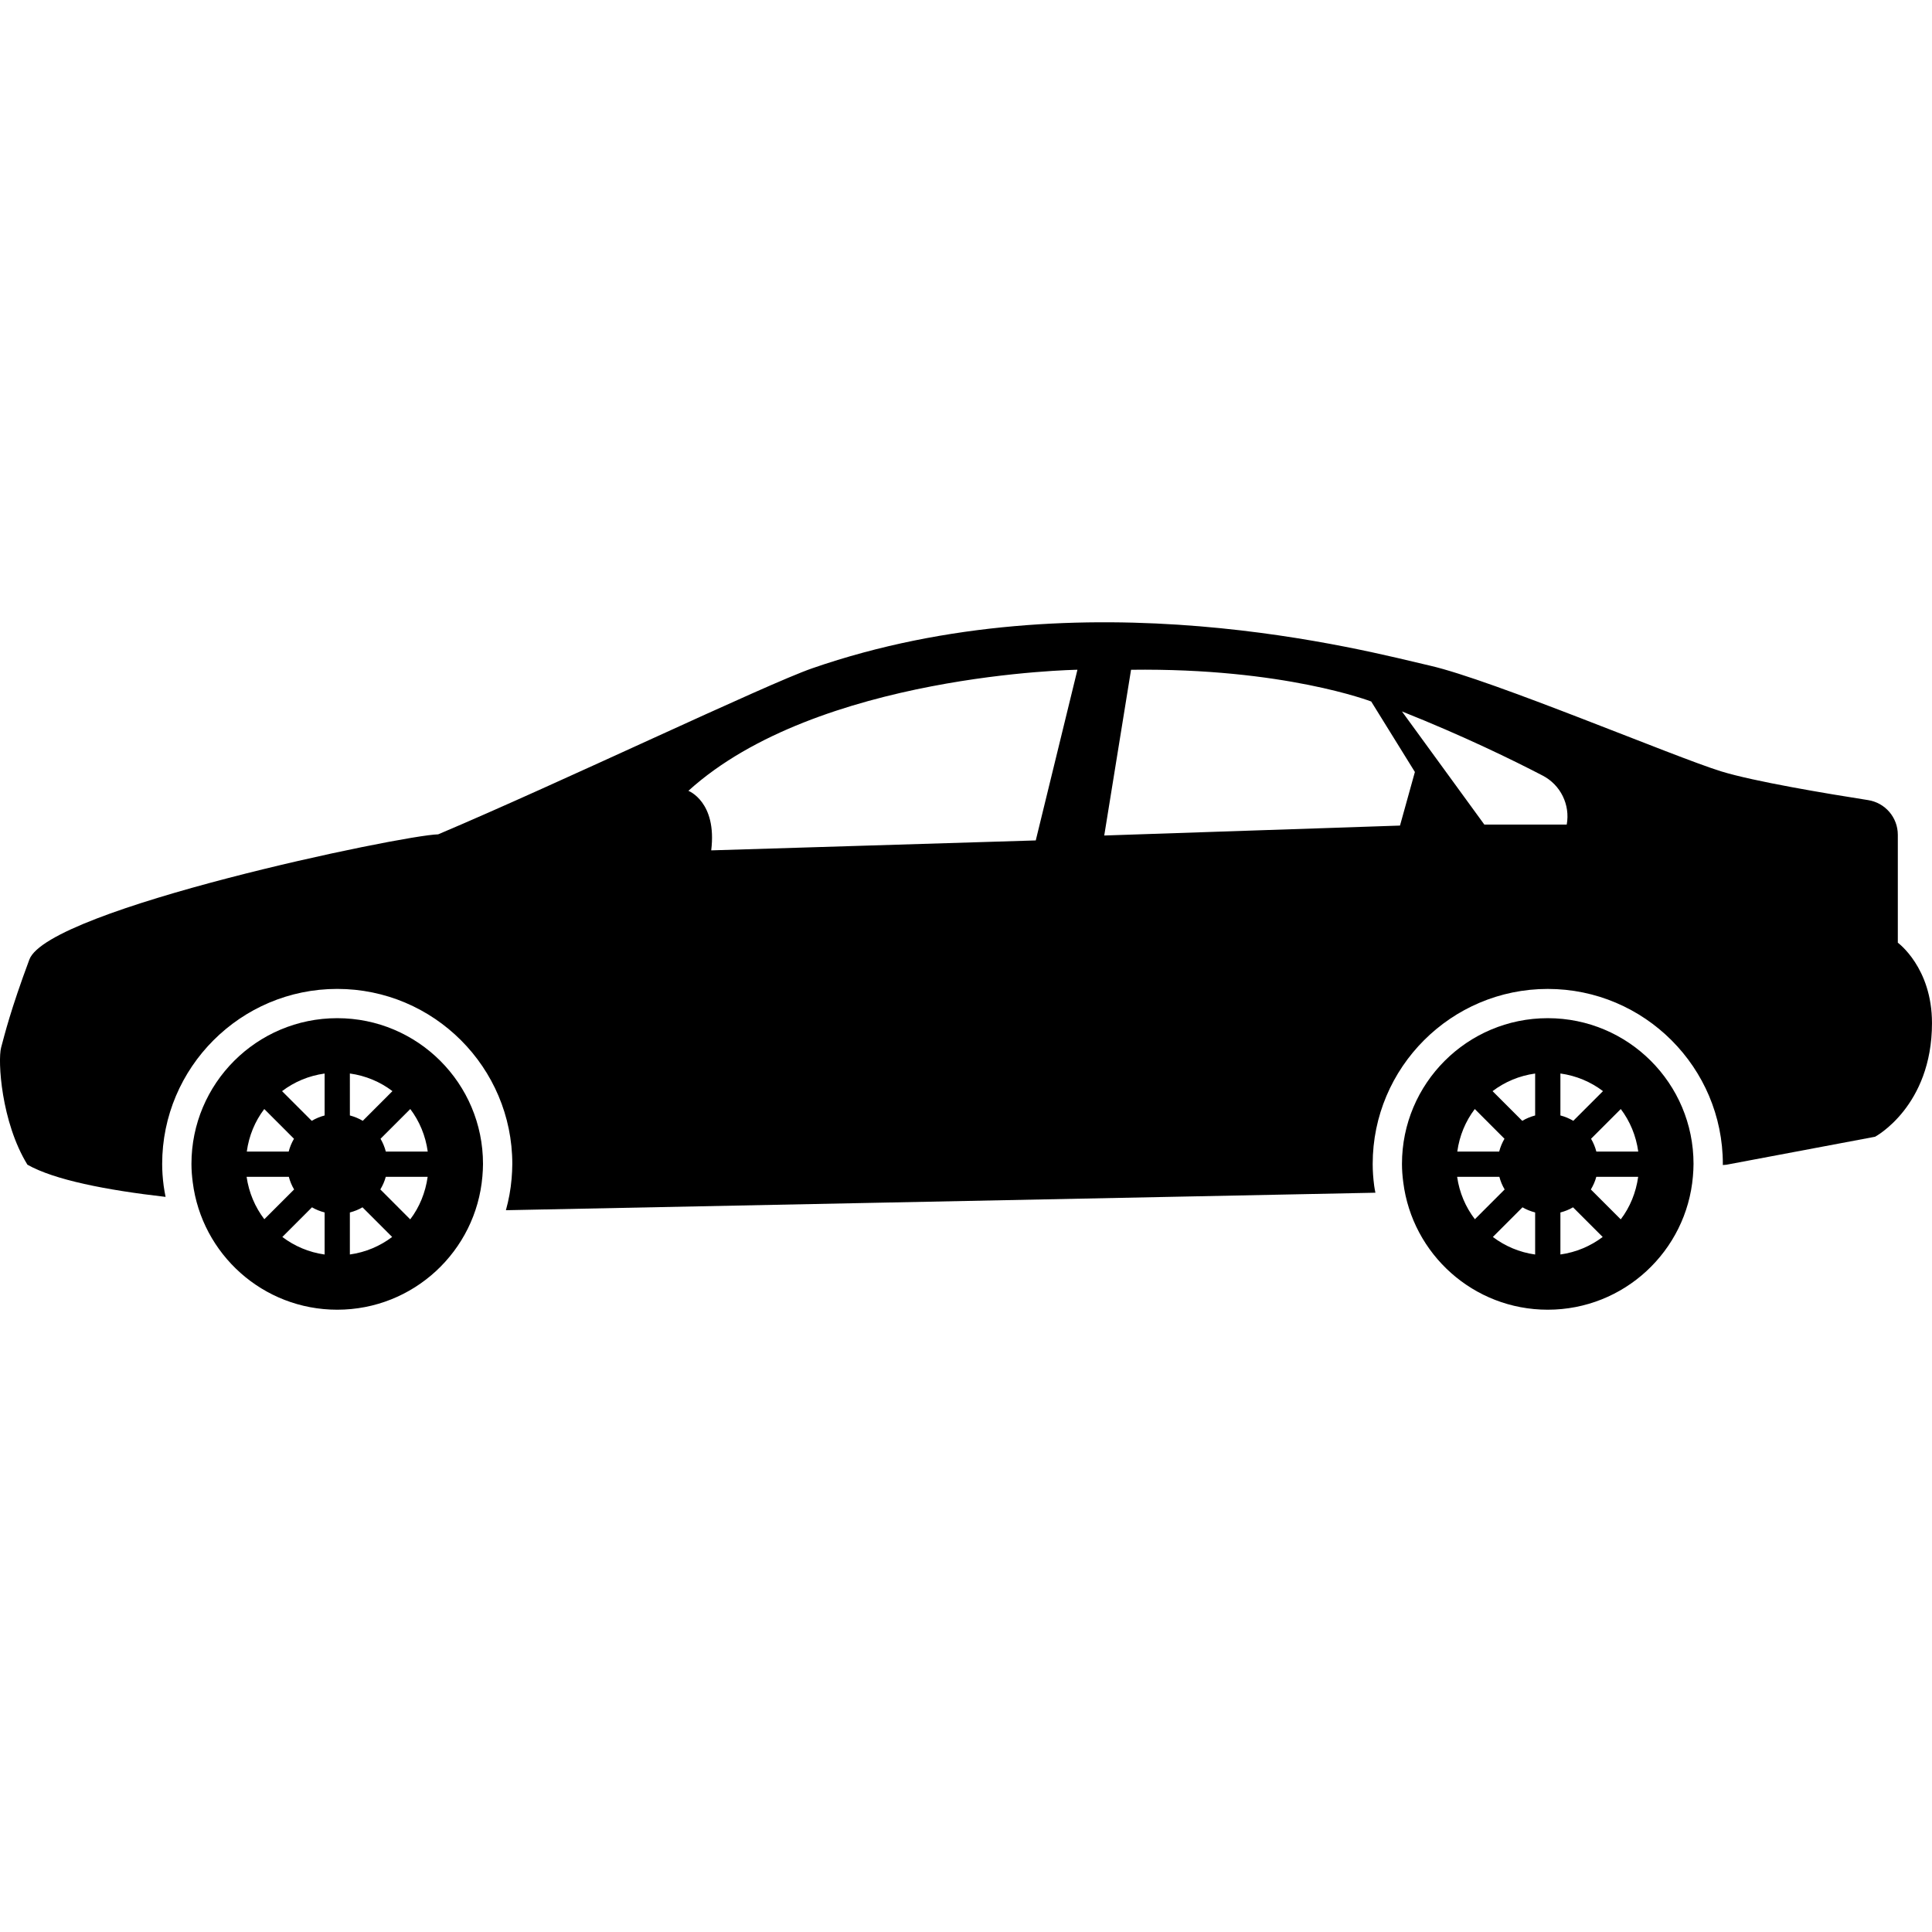
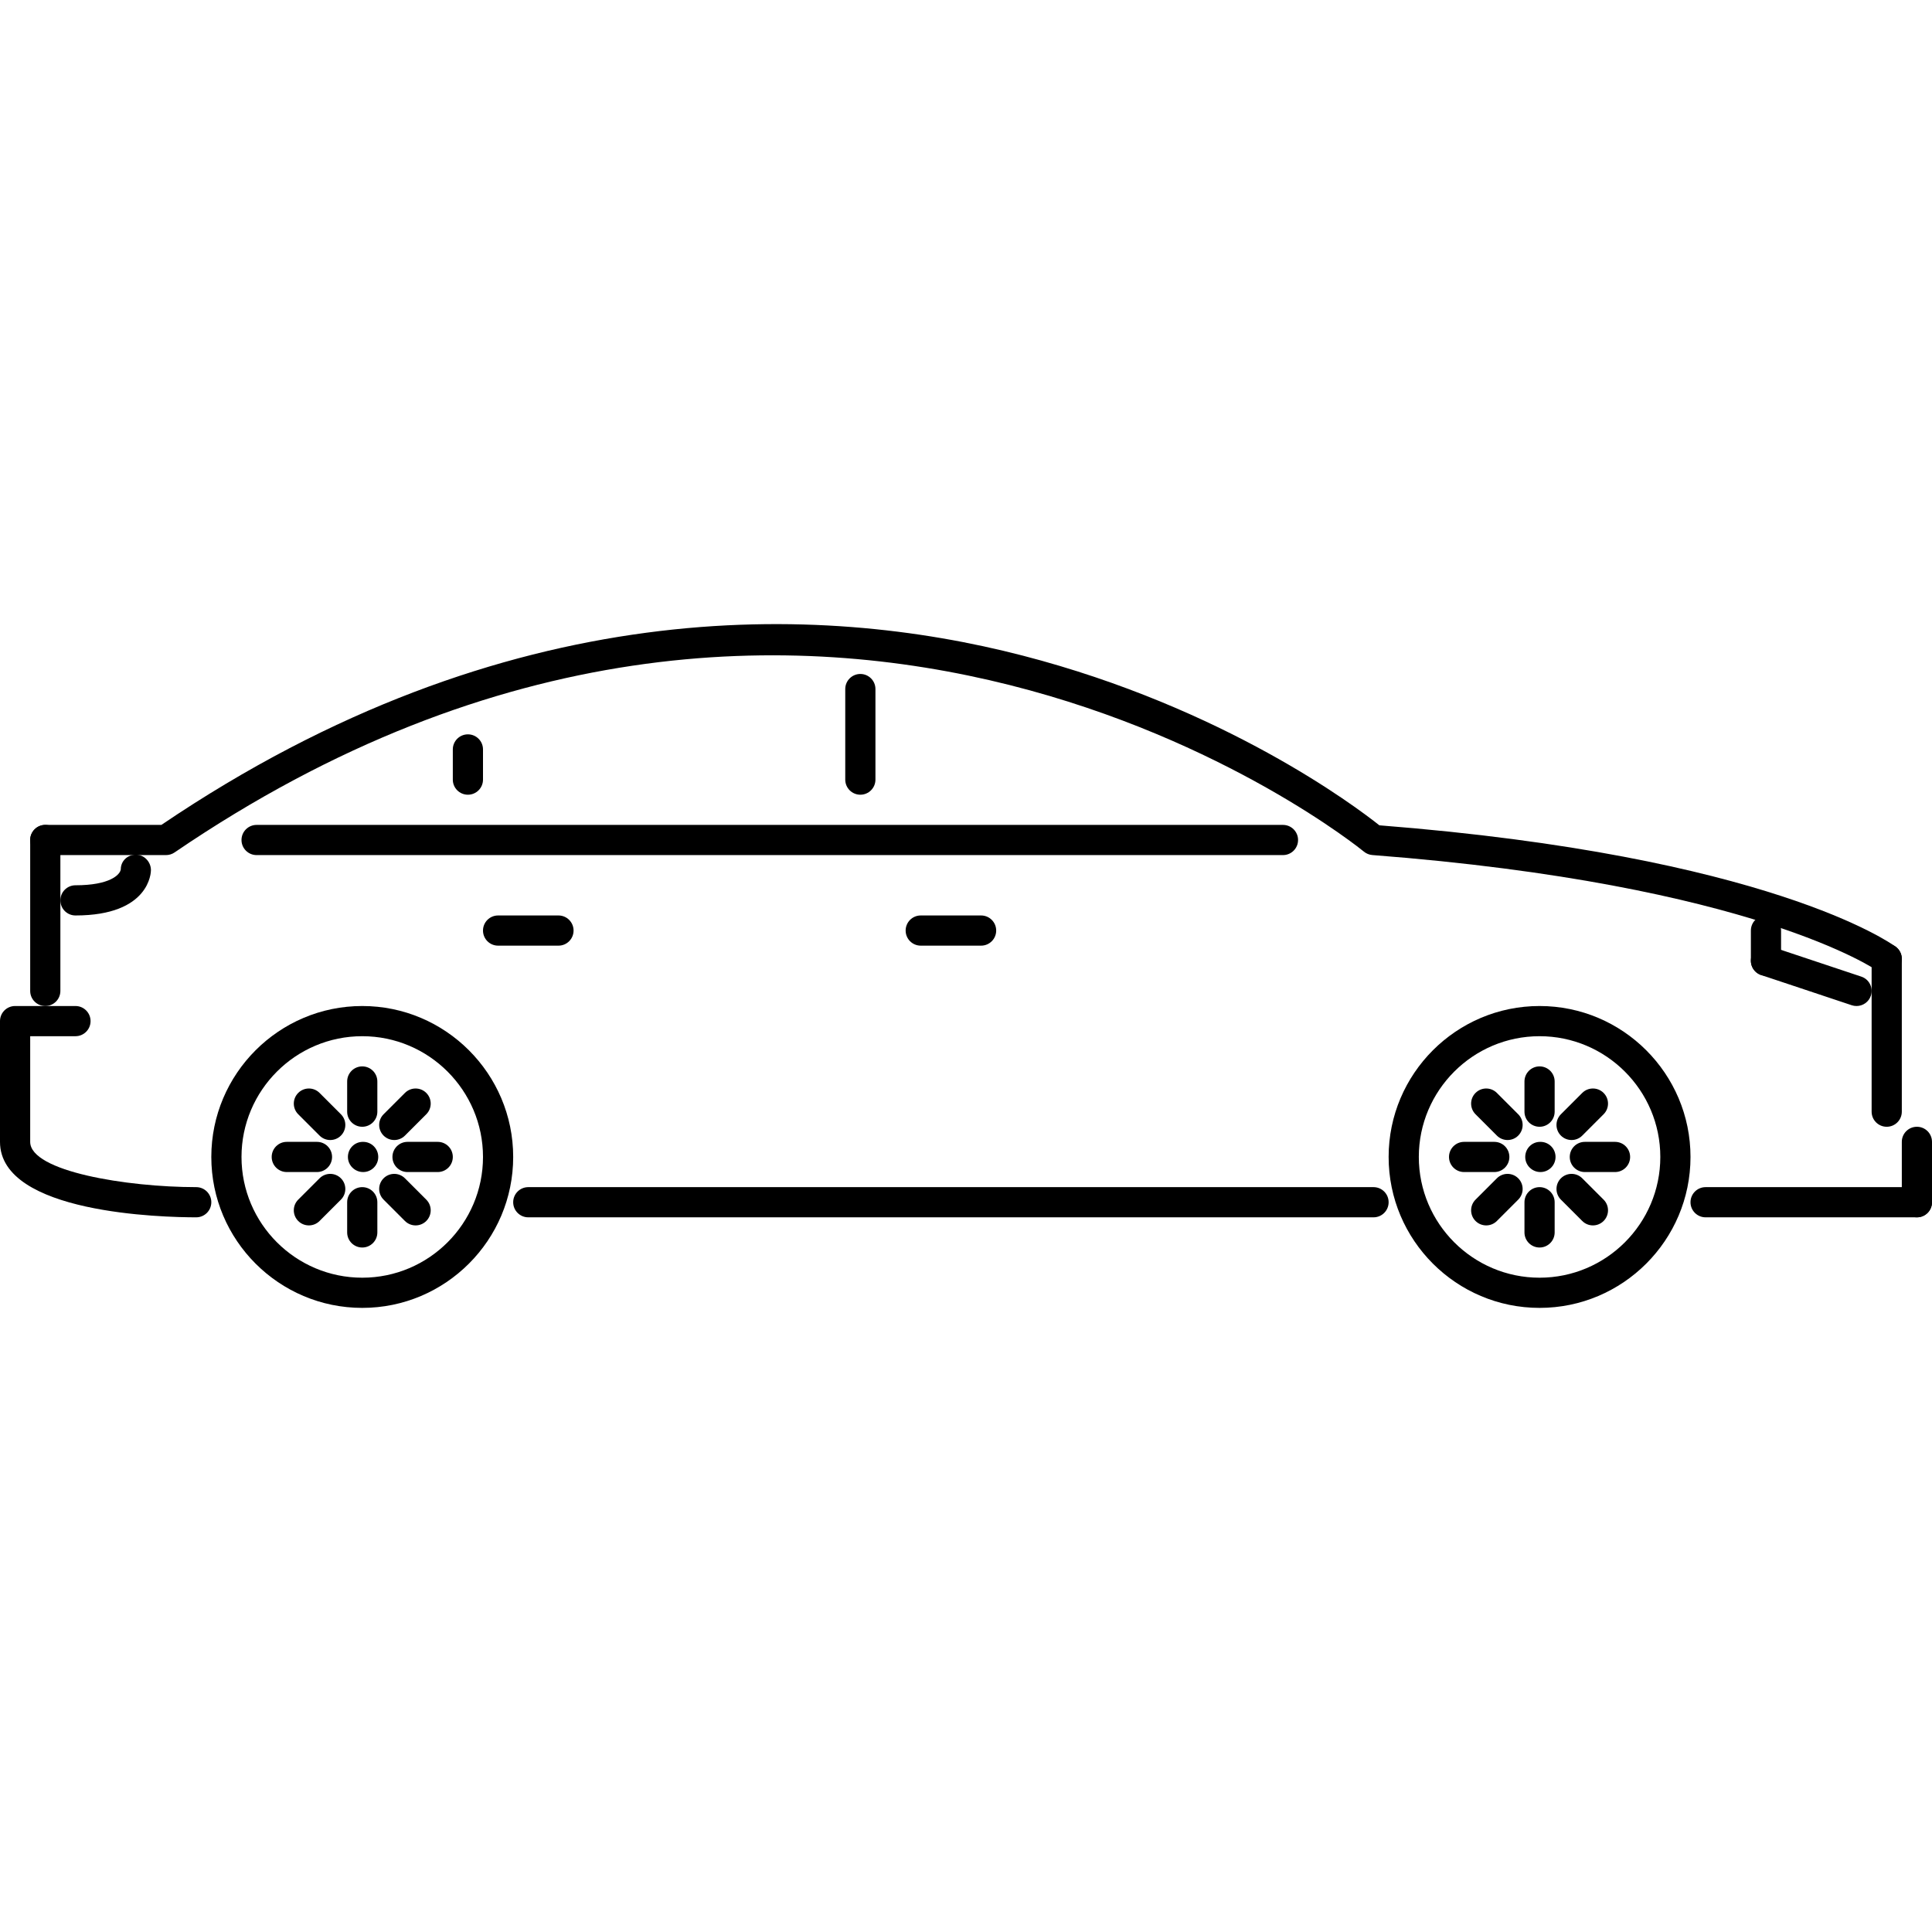
- <svg xmlns="http://www.w3.org/2000/svg" version="1.1" id="Capa_1" x="0px" y="0px" width="98.967px" height="98.967px" viewBox="0 0 98.967 98.967" style="enable-background:new 0 0 98.967 98.967;" xml:space="preserve">
-   <g>
-     <g>
-       <path d="M17.275,52.156c-4.124,0-7.468,3.343-7.468,7.468c0,0.318,0.026,0.631,0.066,0.938c0.463,3.681,3.596,6.528,7.401,6.528    c3.908,0,7.112-3.004,7.437-6.83c0.017-0.209,0.031-0.422,0.031-0.637C24.743,55.499,21.4,52.156,17.275,52.156z M13.537,56.81    l1.522,1.523c-0.118,0.203-0.211,0.422-0.271,0.656h-2.146C12.752,58.177,13.063,57.435,13.537,56.81z M12.632,60.282h2.163    c0.061,0.23,0.151,0.448,0.271,0.648l-1.526,1.525C13.067,61.835,12.749,61.093,12.632,60.282z M16.629,64.263    c-0.809-0.113-1.544-0.43-2.166-0.899l1.518-1.519c0.2,0.117,0.419,0.203,0.648,0.263V64.263z M16.629,57.14    c-0.235,0.062-0.455,0.154-0.66,0.275l-1.521-1.521c0.625-0.475,1.367-0.789,2.181-0.902V57.14z M17.922,54.99    c0.814,0.113,1.557,0.429,2.181,0.903l-1.52,1.521c-0.204-0.121-0.426-0.213-0.66-0.275L17.922,54.99L17.922,54.99z     M17.922,64.261v-2.152c0.23-0.061,0.447-0.146,0.647-0.264l1.519,1.519C19.466,63.833,18.73,64.148,17.922,64.261z     M21.014,62.462l-1.531-1.533c0.12-0.201,0.217-0.416,0.278-0.646h2.146C21.793,61.091,21.488,61.839,21.014,62.462z     M19.764,58.989c-0.061-0.234-0.153-0.453-0.271-0.656l1.524-1.523c0.471,0.625,0.782,1.367,0.894,2.18H19.764z" />
-       <path d="M79.284,52.156c-4.124,0-7.468,3.343-7.468,7.468c0,0.318,0.026,0.631,0.066,0.938c0.463,3.681,3.596,6.528,7.4,6.528    c3.908,0,7.112-3.004,7.438-6.83c0.017-0.209,0.031-0.422,0.031-0.637C86.753,55.499,83.409,52.156,79.284,52.156z M75.546,56.81    l1.521,1.523c-0.118,0.203-0.211,0.422-0.271,0.656H74.65C74.761,58.177,75.072,57.435,75.546,56.81z M74.642,60.282h2.163    c0.061,0.23,0.151,0.448,0.271,0.648l-1.525,1.525C75.076,61.835,74.757,61.093,74.642,60.282z M78.638,64.263    c-0.809-0.113-1.544-0.43-2.166-0.899l1.518-1.519c0.2,0.117,0.419,0.203,0.648,0.263V64.263z M78.638,57.14    c-0.235,0.062-0.455,0.154-0.66,0.275l-1.521-1.521c0.625-0.475,1.366-0.789,2.181-0.902V57.14z M79.932,54.99    c0.814,0.113,1.557,0.429,2.181,0.903l-1.521,1.521c-0.204-0.121-0.426-0.215-0.66-0.275V54.99z M79.932,64.261v-2.152    c0.23-0.061,0.447-0.146,0.647-0.264l1.519,1.519C81.476,63.833,80.739,64.148,79.932,64.261z M83.023,62.462l-1.531-1.531    c0.12-0.202,0.218-0.416,0.278-0.647h2.146C83.802,61.091,83.498,61.839,83.023,62.462z M81.773,58.989    c-0.061-0.234-0.152-0.453-0.271-0.656l1.523-1.523c0.472,0.625,0.782,1.367,0.895,2.18H81.773z" />
-       <path d="M97.216,48.29v-5.526c0-0.889-0.646-1.642-1.524-1.779c-2.107-0.33-5.842-0.953-7.52-1.47    c-2.406-0.742-11.702-4.678-14.921-5.417c-3.22-0.739-17.738-4.685-31.643,0.135c-2.353,0.815-12.938,5.875-19.162,8.506    c-1.833,0.04-19.976,3.822-20.942,6.414c-0.966,2.593-1.269,3.851-1.447,4.509c-0.178,0.658,0,3.807,1.348,6    c1.374,0.777,4.019,1.299,7.077,1.649c-0.035-0.187-0.073-0.371-0.097-0.56c-0.053-0.404-0.078-0.773-0.078-1.125    c0-4.945,4.022-8.969,8.968-8.969s8.968,4.023,8.968,8.969c0,0.254-0.017,0.506-0.036,0.754c-0.047,0.555-0.147,1.094-0.292,1.613    c0.007,0,0.024,0,0.024,0l44.516-0.896c-0.02-0.115-0.046-0.229-0.061-0.346c-0.053-0.402-0.078-0.772-0.078-1.125    c0-4.945,4.022-8.968,8.968-8.968c4.946,0,8.969,4.022,8.969,8.968c0,0.019-0.002,0.035-0.003,0.053l0.19-0.016l7.611-1.433    c0,0,2.915-1.552,2.915-5.822C98.967,49.56,97.216,48.29,97.216,48.29z M53.057,43.051L36.432,43.56    c0.306-2.491-1.169-3.05-1.169-3.05c6.609-5.999,19.929-6.202,19.929-6.202L53.057,43.051z M71.715,42.29l-15.15,0.509l1.373-8.49    c7.83-0.102,12.303,1.626,12.303,1.626l2.237,3.61L71.715,42.29z M80.256,42.238h-4.221l-4.22-5.795    c3.166,1.26,5.7,2.502,7.209,3.287C79.94,40.206,80.44,41.223,80.256,42.238z" />
+ <svg xmlns="http://www.w3.org/2000/svg" version="1.1" id="Capa_1" x="0px" y="0px" viewBox="0 0 511.879 511.879" style="enable-background:new 0 0 511.879 511.879;" xml:space="preserve">
+   <g>
+     <g>
+       <path d="M96.216,302.533h-0.078c-2.21,0-3.96,1.788-3.96,3.999c0,2.21,1.831,3.999,4.038,3.999c2.21,0,3.999-1.789,3.999-3.999    C100.215,304.321,98.426,302.533,96.216,302.533z" />
+     </g>
+   </g>
+   <g>
+     <g>
+       <path d="M51.989,314.53c-18.441-0.008-43.99-4.179-43.99-11.997V274.54h11.996c2.211,0,3.999-1.789,3.999-4    c0-2.21-1.788-3.998-3.999-3.998H3.999c-2.21,0-3.999,1.788-3.999,3.998v31.993c0,19.034,43.307,19.995,51.988,19.995    c2.207,0,3.999-1.789,4-3.999C55.988,316.326,54.199,314.53,51.989,314.53z" />
+     </g>
+   </g>
+   <g>
+     <g>
+       <path d="M502.248,250.825c-1.335-0.983-33.843-24.08-136.787-32.16c-6.358-5.05-40.99-31.126-94.525-44.97    c-53.503-13.849-136.452-17.231-228.176,44.86H11.998c-2.21,0-3.999,1.789-3.999,3.999c0,2.21,1.789,3.999,3.999,3.999h31.993    c0.804,0,1.589-0.242,2.253-0.695c171.303-116.796,313.695-1.413,315.109-0.23c0.64,0.531,1.429,0.852,2.249,0.914    c101.078,7.775,133.61,30.509,133.922,30.739c0.718,0.516,1.538,0.766,2.358,0.766c1.227,0,2.437-0.566,3.218-1.633    C504.412,254.633,504.029,252.13,502.248,250.825z" />
+     </g>
+   </g>
+   <g>
+     <g>
+       <path d="M499.882,250.049c-2.21,0-3.999,1.789-3.999,3.999v40.486c0,2.211,1.789,4,3.999,4s3.999-1.789,3.999-4v-40.486    C503.881,251.838,502.092,250.049,499.882,250.049z" />
+     </g>
+   </g>
+   <g>
+     <g>
+       <path d="M95.978,266.542c-22.05,0-39.991,17.94-39.991,39.99c0,22.049,17.941,39.99,39.991,39.99    c22.049,0,39.99-17.941,39.99-39.99C135.968,284.482,118.027,266.542,95.978,266.542z M95.978,338.524    c-17.64,0-31.992-14.347-31.992-31.992c0-17.637,14.351-31.992,31.992-31.992s31.992,14.355,31.992,31.992    C127.97,324.176,113.618,338.524,95.978,338.524z" />
+     </g>
+   </g>
+   <g>
+     <g>
+       <path d="M507.88,314.53h-55.986c-2.211,0-3.999,1.788-3.999,3.999c0,2.21,1.788,3.999,3.999,3.999h55.986    c2.211,0,3.999-1.789,3.999-3.999C511.879,316.318,510.091,314.53,507.88,314.53z" />
+     </g>
+   </g>
+   <g>
+     <g>
+       <path d="M363.914,314.53H139.967c-2.21,0-3.999,1.788-3.999,3.999c0,2.21,1.789,3.999,3.999,3.999h223.948    c2.211,0,3.999-1.789,3.998-3.999C367.913,316.318,366.125,314.53,363.914,314.53z" />
+     </g>
+   </g>
+   <g>
+     <g>
+       <path d="M11.998,218.557c-2.21,0-3.999,1.789-3.999,3.999v39.99c0,2.207,1.789,3.996,3.999,3.996c2.211,0,3.999-1.79,3.999-3.996    v-39.99C15.997,220.346,14.209,218.557,11.998,218.557z" />
+     </g>
+   </g>
+   <g>
+     <g>
+       <path d="M35.996,226.444c-2.206,0-3.995,1.676-3.995,3.886c-0.195,1.461-2.956,4.222-12.005,4.222    c-2.21,0-3.999,1.789-3.999,3.999c0,2.211,1.789,3.999,3.999,3.999c19.769,0,19.995-11.508,19.995-11.998    C39.991,228.342,38.206,226.444,35.996,226.444z" />
+     </g>
+   </g>
+   <g>
+     <g>
+       <path d="M95.978,282.538c-2.21,0-3.999,1.788-3.999,3.998v7.998c0,2.211,1.789,4,3.999,4c2.211,0,3.999-1.789,3.999-4v-7.998    C99.977,284.326,98.188,282.538,95.978,282.538z" />
+     </g>
+   </g>
+   <g>
+     <g>
+       <path d="M95.978,314.53c-2.21,0-3.999,1.788-3.999,3.999v7.998c0,2.21,1.789,3.999,3.999,3.999c2.211,0,3.999-1.789,3.999-3.999    v-7.998C99.977,316.318,98.188,314.53,95.978,314.53z" />
+     </g>
+   </g>
+   <g>
+     <g>
+       <path d="M90.323,295.221l-5.654-5.654c-1.562-1.562-4.093-1.562-5.655,0c-1.562,1.562-1.562,4.092,0,5.654l5.655,5.655    c0.781,0.781,1.804,1.172,2.827,1.172c1.023,0,2.046-0.39,2.827-1.172C91.885,299.315,91.885,296.783,90.323,295.221z" />
+     </g>
+   </g>
+   <g>
+     <g>
+       <path d="M112.942,317.842l-5.655-5.655c-1.562-1.562-4.093-1.562-5.655,0s-1.562,4.093,0,5.655l5.655,5.655    c0.782,0.781,1.805,1.171,2.828,1.171s2.047-0.39,2.827-1.171C114.504,321.935,114.504,319.404,112.942,317.842z" />
+     </g>
+   </g>
+   <g>
+     <g>
+       <path d="M83.981,302.533h-7.998c-2.211,0-3.999,1.788-3.999,3.999c0,2.21,1.788,3.999,3.999,3.999h7.998    c2.21,0,3.999-1.789,3.999-3.999C87.98,304.321,86.191,302.533,83.981,302.533z" />
+     </g>
+   </g>
+   <g>
+     <g>
+       <path d="M115.973,302.533h-7.998c-2.21,0-3.999,1.788-3.999,3.999c0,2.21,1.789,3.999,3.999,3.999h7.998    c2.211,0,3.999-1.789,3.999-3.999C119.972,304.321,118.183,302.533,115.973,302.533z" />
+     </g>
+   </g>
+   <g>
+     <g>
+       <path d="M90.322,312.187c-1.561-1.562-4.092-1.562-5.654,0l-5.655,5.655c-1.562,1.561-1.562,4.093,0,5.655    c0.781,0.781,1.804,1.171,2.827,1.171c1.024,0,2.047-0.39,2.828-1.171l5.654-5.655C91.884,316.28,91.884,313.749,90.322,312.187z" />
+     </g>
+   </g>
+   <g>
+     <g>
+       <path d="M112.943,289.567c-1.562-1.562-4.093-1.562-5.655,0l-5.655,5.654c-1.562,1.562-1.562,4.093,0,5.655    c0.782,0.781,1.805,1.172,2.828,1.172s2.046-0.39,2.827-1.172l5.655-5.655C114.505,293.66,114.505,291.129,112.943,289.567z" />
+     </g>
+   </g>
+   <g>
+     <g>
+       <path d="M407.905,266.542c-22.05,0-39.991,17.94-39.991,39.99c0,22.049,17.941,39.99,39.991,39.99    c22.049,0,39.99-17.941,39.99-39.99C447.895,284.482,429.954,266.542,407.905,266.542z M407.905,338.524    c-17.637,0-31.993-14.347-31.993-31.992c0-17.637,14.356-31.992,31.993-31.992c17.636,0,31.992,14.355,31.992,31.992    C439.897,324.176,425.541,338.524,407.905,338.524z" />
+     </g>
+   </g>
+   <g>
+     <g>
+       <path d="M408.138,302.533h-0.078c-2.202,0-3.952,1.788-3.952,3.999c0,2.21,1.828,3.999,4.03,3.999    c2.219,0,3.999-1.789,3.999-3.999C412.137,304.321,410.357,302.533,408.138,302.533z" />
+     </g>
+   </g>
+   <g>
+     <g>
+       <path d="M407.905,282.538c-2.211,0-4,1.788-4,3.998v7.998c0,2.211,1.789,4,4,4c2.21,0,3.998-1.789,3.998-4v-7.998    C411.903,284.326,410.115,282.538,407.905,282.538z" />
+     </g>
+   </g>
+   <g>
+     <g>
+       <path d="M407.905,314.53c-2.211,0-4,1.788-4,3.999v7.998c0,2.21,1.789,3.999,4,3.999c2.21,0,3.998-1.789,3.998-3.999v-7.998    C411.903,316.318,410.115,314.53,407.905,314.53z" />
+     </g>
+   </g>
+   <g>
+     <g>
+       <path d="M402.249,295.221l-5.655-5.654c-1.562-1.562-4.092-1.562-5.654,0c-1.562,1.562-1.562,4.092,0,5.654l5.654,5.655    c0.781,0.781,1.805,1.172,2.828,1.172s2.046-0.39,2.827-1.172C403.811,299.315,403.811,296.783,402.249,295.221z" />
+     </g>
+   </g>
+   <g>
+     <g>
+       <path d="M424.869,317.842l-5.654-5.655c-1.562-1.562-4.093-1.562-5.655,0s-1.562,4.093,0,5.655l5.655,5.655    c0.78,0.781,1.804,1.171,2.827,1.171s2.046-0.39,2.827-1.171C426.431,321.935,426.431,319.404,424.869,317.842z" />
+     </g>
+   </g>
+   <g>
+     <g>
+       <path d="M395.907,302.533h-7.998c-2.21,0-3.999,1.788-3.999,3.999c0,2.21,1.789,3.999,3.999,3.999h7.998    c2.211,0,3.999-1.789,3.999-3.999C399.906,304.321,398.118,302.533,395.907,302.533z" />
+     </g>
+   </g>
+   <g>
+     <g>
+       <path d="M427.899,302.533h-7.998c-2.21,0-3.998,1.788-3.998,3.999c0,2.21,1.788,3.999,3.998,3.999h7.998c2.211,0,4-1.789,4-3.999    C431.899,304.321,430.11,302.533,427.899,302.533z" />
+     </g>
+   </g>
+   <g>
+     <g>
+       <path d="M402.249,312.187c-1.562-1.562-4.093-1.562-5.655,0l-5.654,5.655c-1.562,1.561-1.562,4.093,0,5.655    c0.78,0.781,1.804,1.171,2.827,1.171s2.046-0.39,2.827-1.171l5.655-5.655C403.811,316.28,403.811,313.749,402.249,312.187z" />
+     </g>
+   </g>
+   <g>
+     <g>
+       <path d="M424.868,289.567c-1.561-1.562-4.092-1.562-5.654,0l-5.655,5.654c-1.562,1.562-1.562,4.093,0,5.655    c0.781,0.781,1.805,1.172,2.827,1.172c1.024,0,2.047-0.39,2.828-1.172l5.654-5.655C426.43,293.66,426.43,291.129,424.868,289.567z    " />
+     </g>
+   </g>
+   <g>
+     <g>
+       <path d="M339.92,218.556H67.985c-2.211,0-3.999,1.789-3.999,3.999c0,2.21,1.788,3.999,3.999,3.999H339.92    c2.21,0,3.999-1.789,3.999-3.999C343.919,220.345,342.13,218.556,339.92,218.556z" />
+     </g>
+   </g>
+   <g>
+     <g>
+       <path d="M227.947,178.566c-2.21,0-3.999,1.788-3.999,3.999v23.994c0,2.21,1.789,3.999,3.999,3.999c2.21,0,3.999-1.789,3.999-3.999    v-23.994C231.946,180.354,230.157,178.566,227.947,178.566z" />
+     </g>
+   </g>
+   <g>
+     <g>
+       <path d="M123.971,194.562c-2.21,0-3.999,1.789-3.999,3.999v7.998c0,2.21,1.789,3.999,3.999,3.999c2.211,0,3.999-1.789,3.999-3.999    v-7.998C127.97,196.351,126.181,194.562,123.971,194.562z" />
+     </g>
+   </g>
+   <g>
+     <g>
+       <path d="M147.965,242.55h-15.996c-2.21,0-3.999,1.789-3.999,3.999c0,2.211,1.789,3.999,3.999,3.999h15.996    c2.211,0,4-1.788,4-3.999C151.965,244.339,150.176,242.55,147.965,242.55z" />
+     </g>
+   </g>
+   <g>
+     <g>
+       <path d="M259.939,242.55h-15.992c-2.21,0-3.999,1.789-3.999,3.999c0,2.211,1.789,3.999,3.999,3.999h15.992    c2.211,0,3.999-1.788,3.999-3.999C263.938,244.339,262.15,242.55,259.939,242.55z" />
+     </g>
+   </g>
+   <g>
+     <g>
+       <path d="M493.15,258.754l-23.995-7.998c-2.109-0.696-4.358,0.433-5.061,2.526c-0.696,2.098,0.437,4.364,2.53,5.058l23.994,7.999    c0.422,0.141,0.844,0.203,1.266,0.203c1.672,0,3.234-1.055,3.796-2.73C496.376,261.714,495.243,259.449,493.15,258.754z" />
+     </g>
+   </g>
+   <g>
+     <g>
+       <path d="M467.89,242.55c-2.21,0-3.999,1.789-3.999,3.999v7.998c0,2.211,1.789,3.999,3.999,3.999c2.21,0,3.999-1.788,3.999-3.999    v-7.998C471.889,244.339,470.1,242.55,467.89,242.55z" />
+     </g>
+   </g>
+   <g>
+     <g>
+       <path d="M507.88,298.534c-2.21,0-3.999,1.788-3.999,3.999v15.996c0,2.21,1.789,3.999,3.999,3.999c2.211,0,3.999-1.789,3.999-3.999    v-15.996C511.879,300.322,510.091,298.534,507.88,298.534z" />
    </g>
  </g>
  <g>
</g>
  <g>
</g>
  <g>
</g>
  <g>
</g>
  <g>
</g>
  <g>
</g>
  <g>
</g>
  <g>
</g>
  <g>
</g>
  <g>
</g>
  <g>
</g>
  <g>
</g>
  <g>
</g>
  <g>
</g>
  <g>
</g>
</svg>
